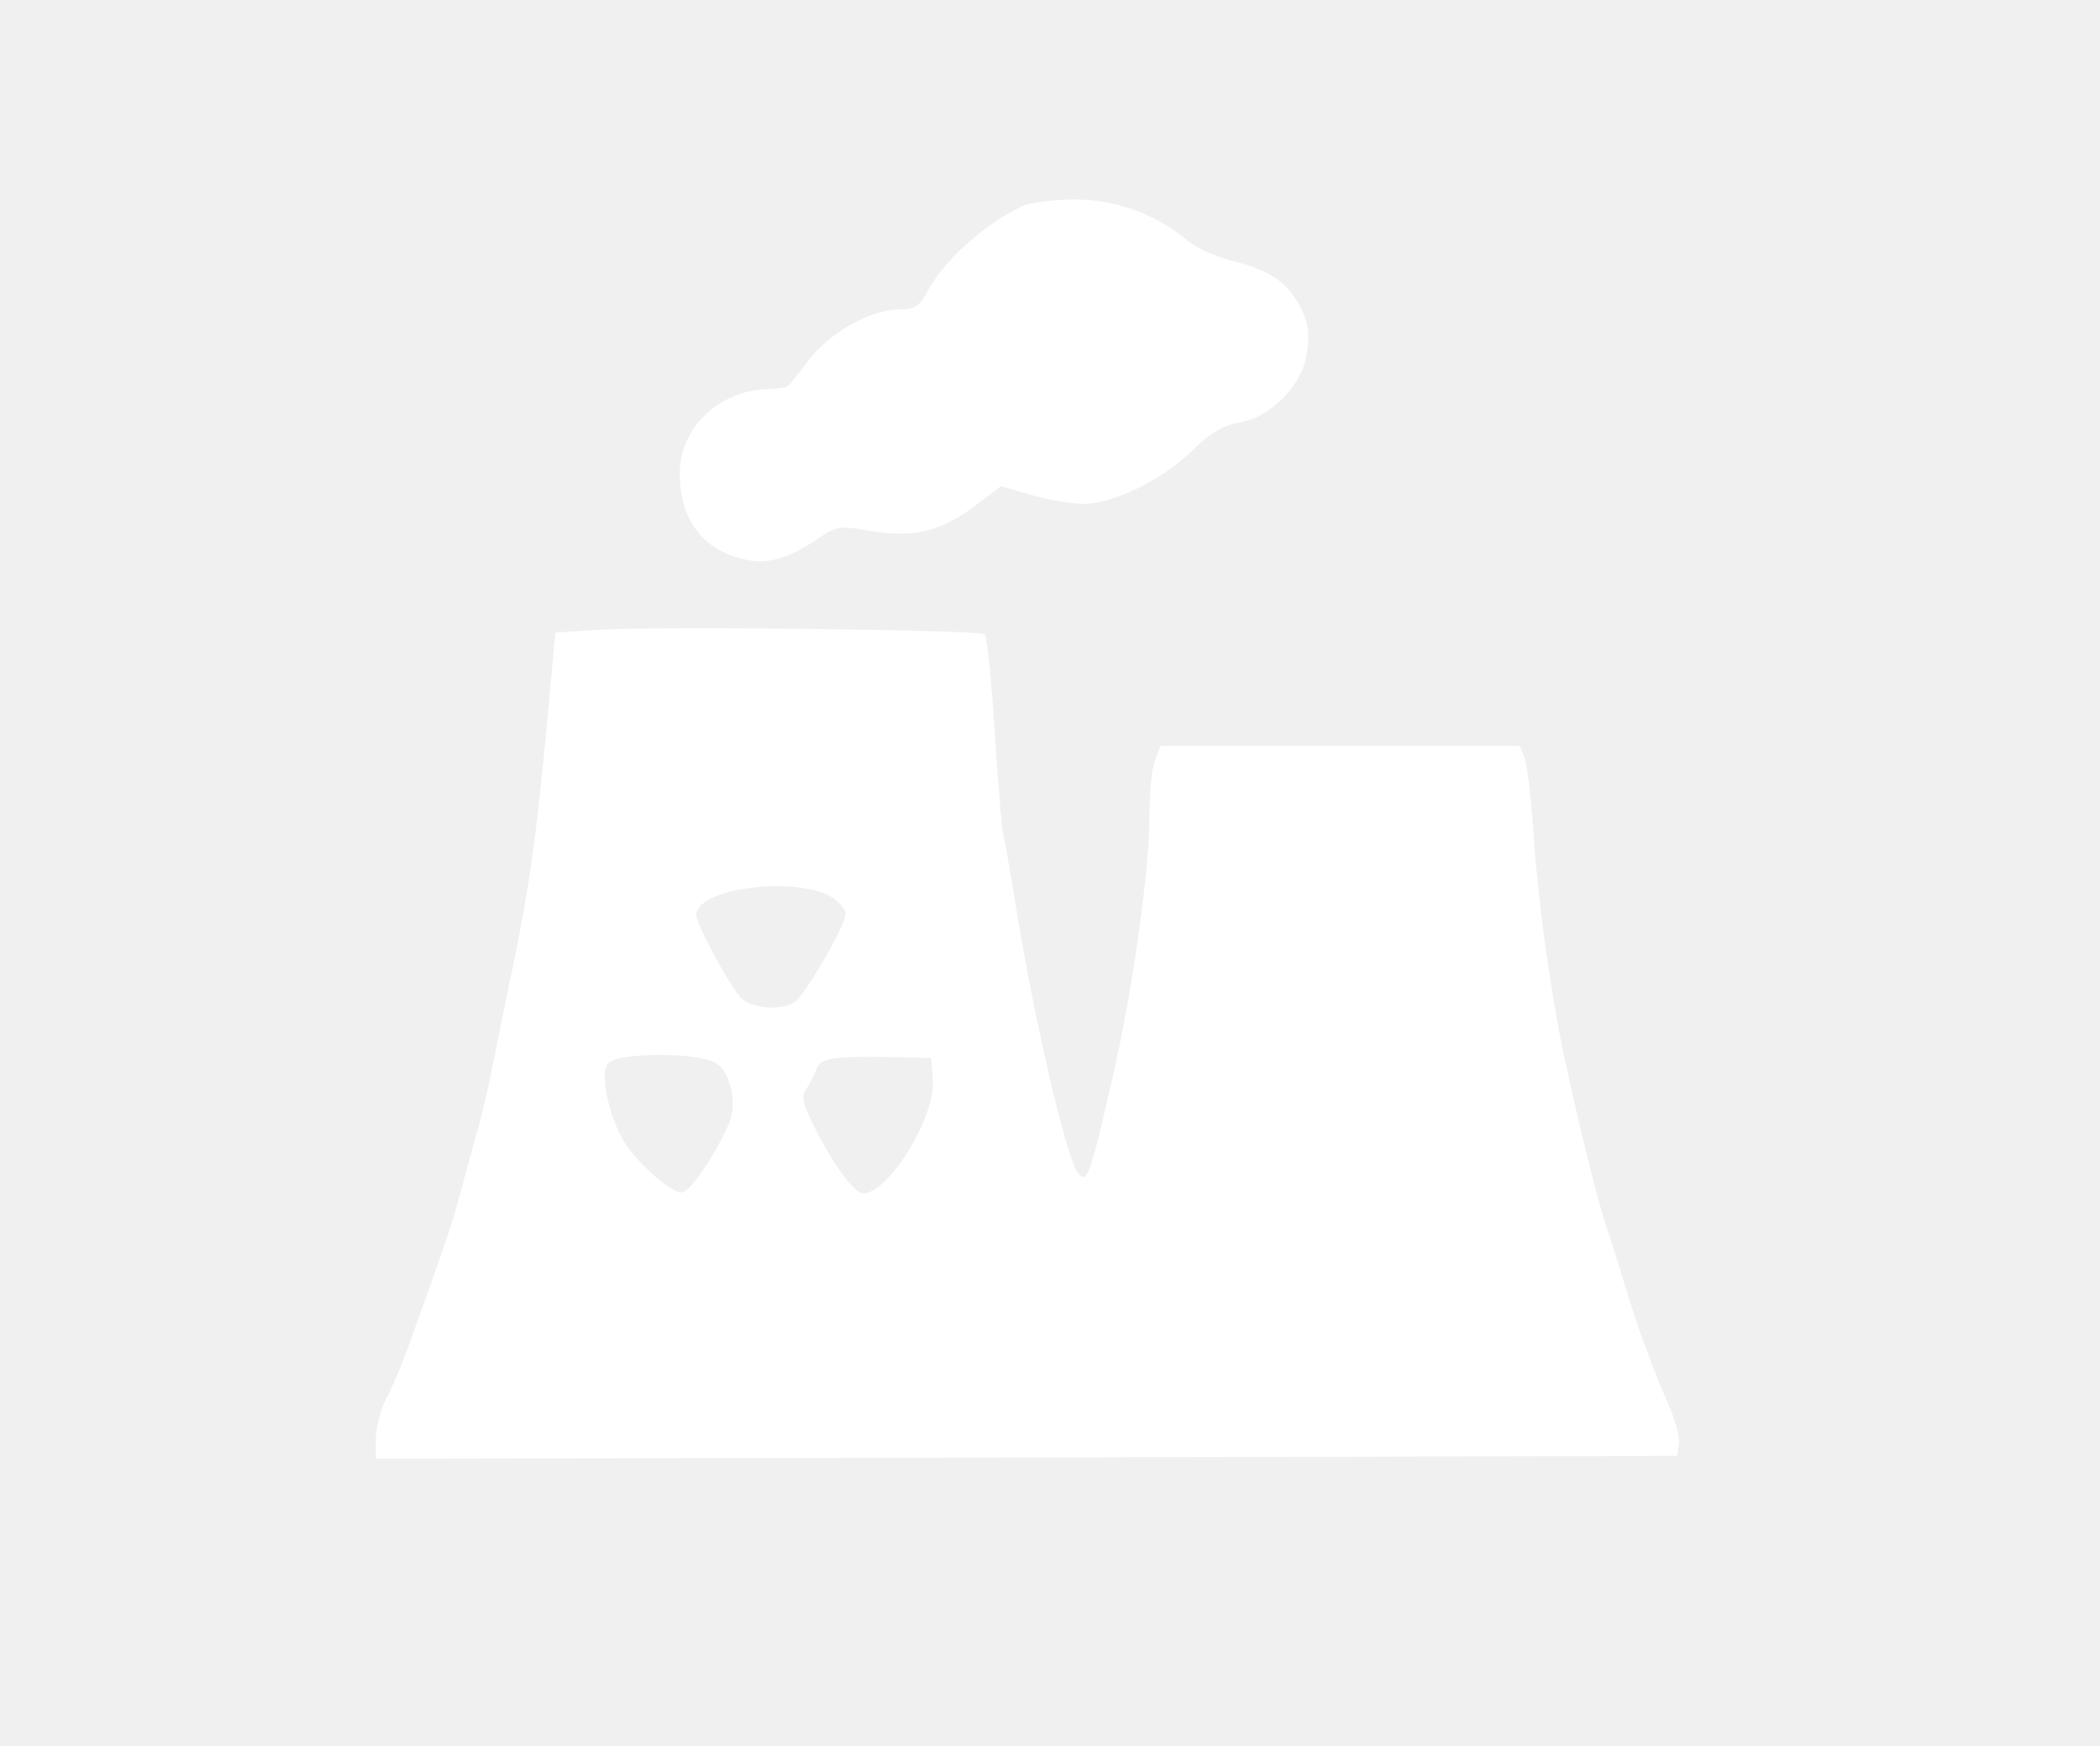
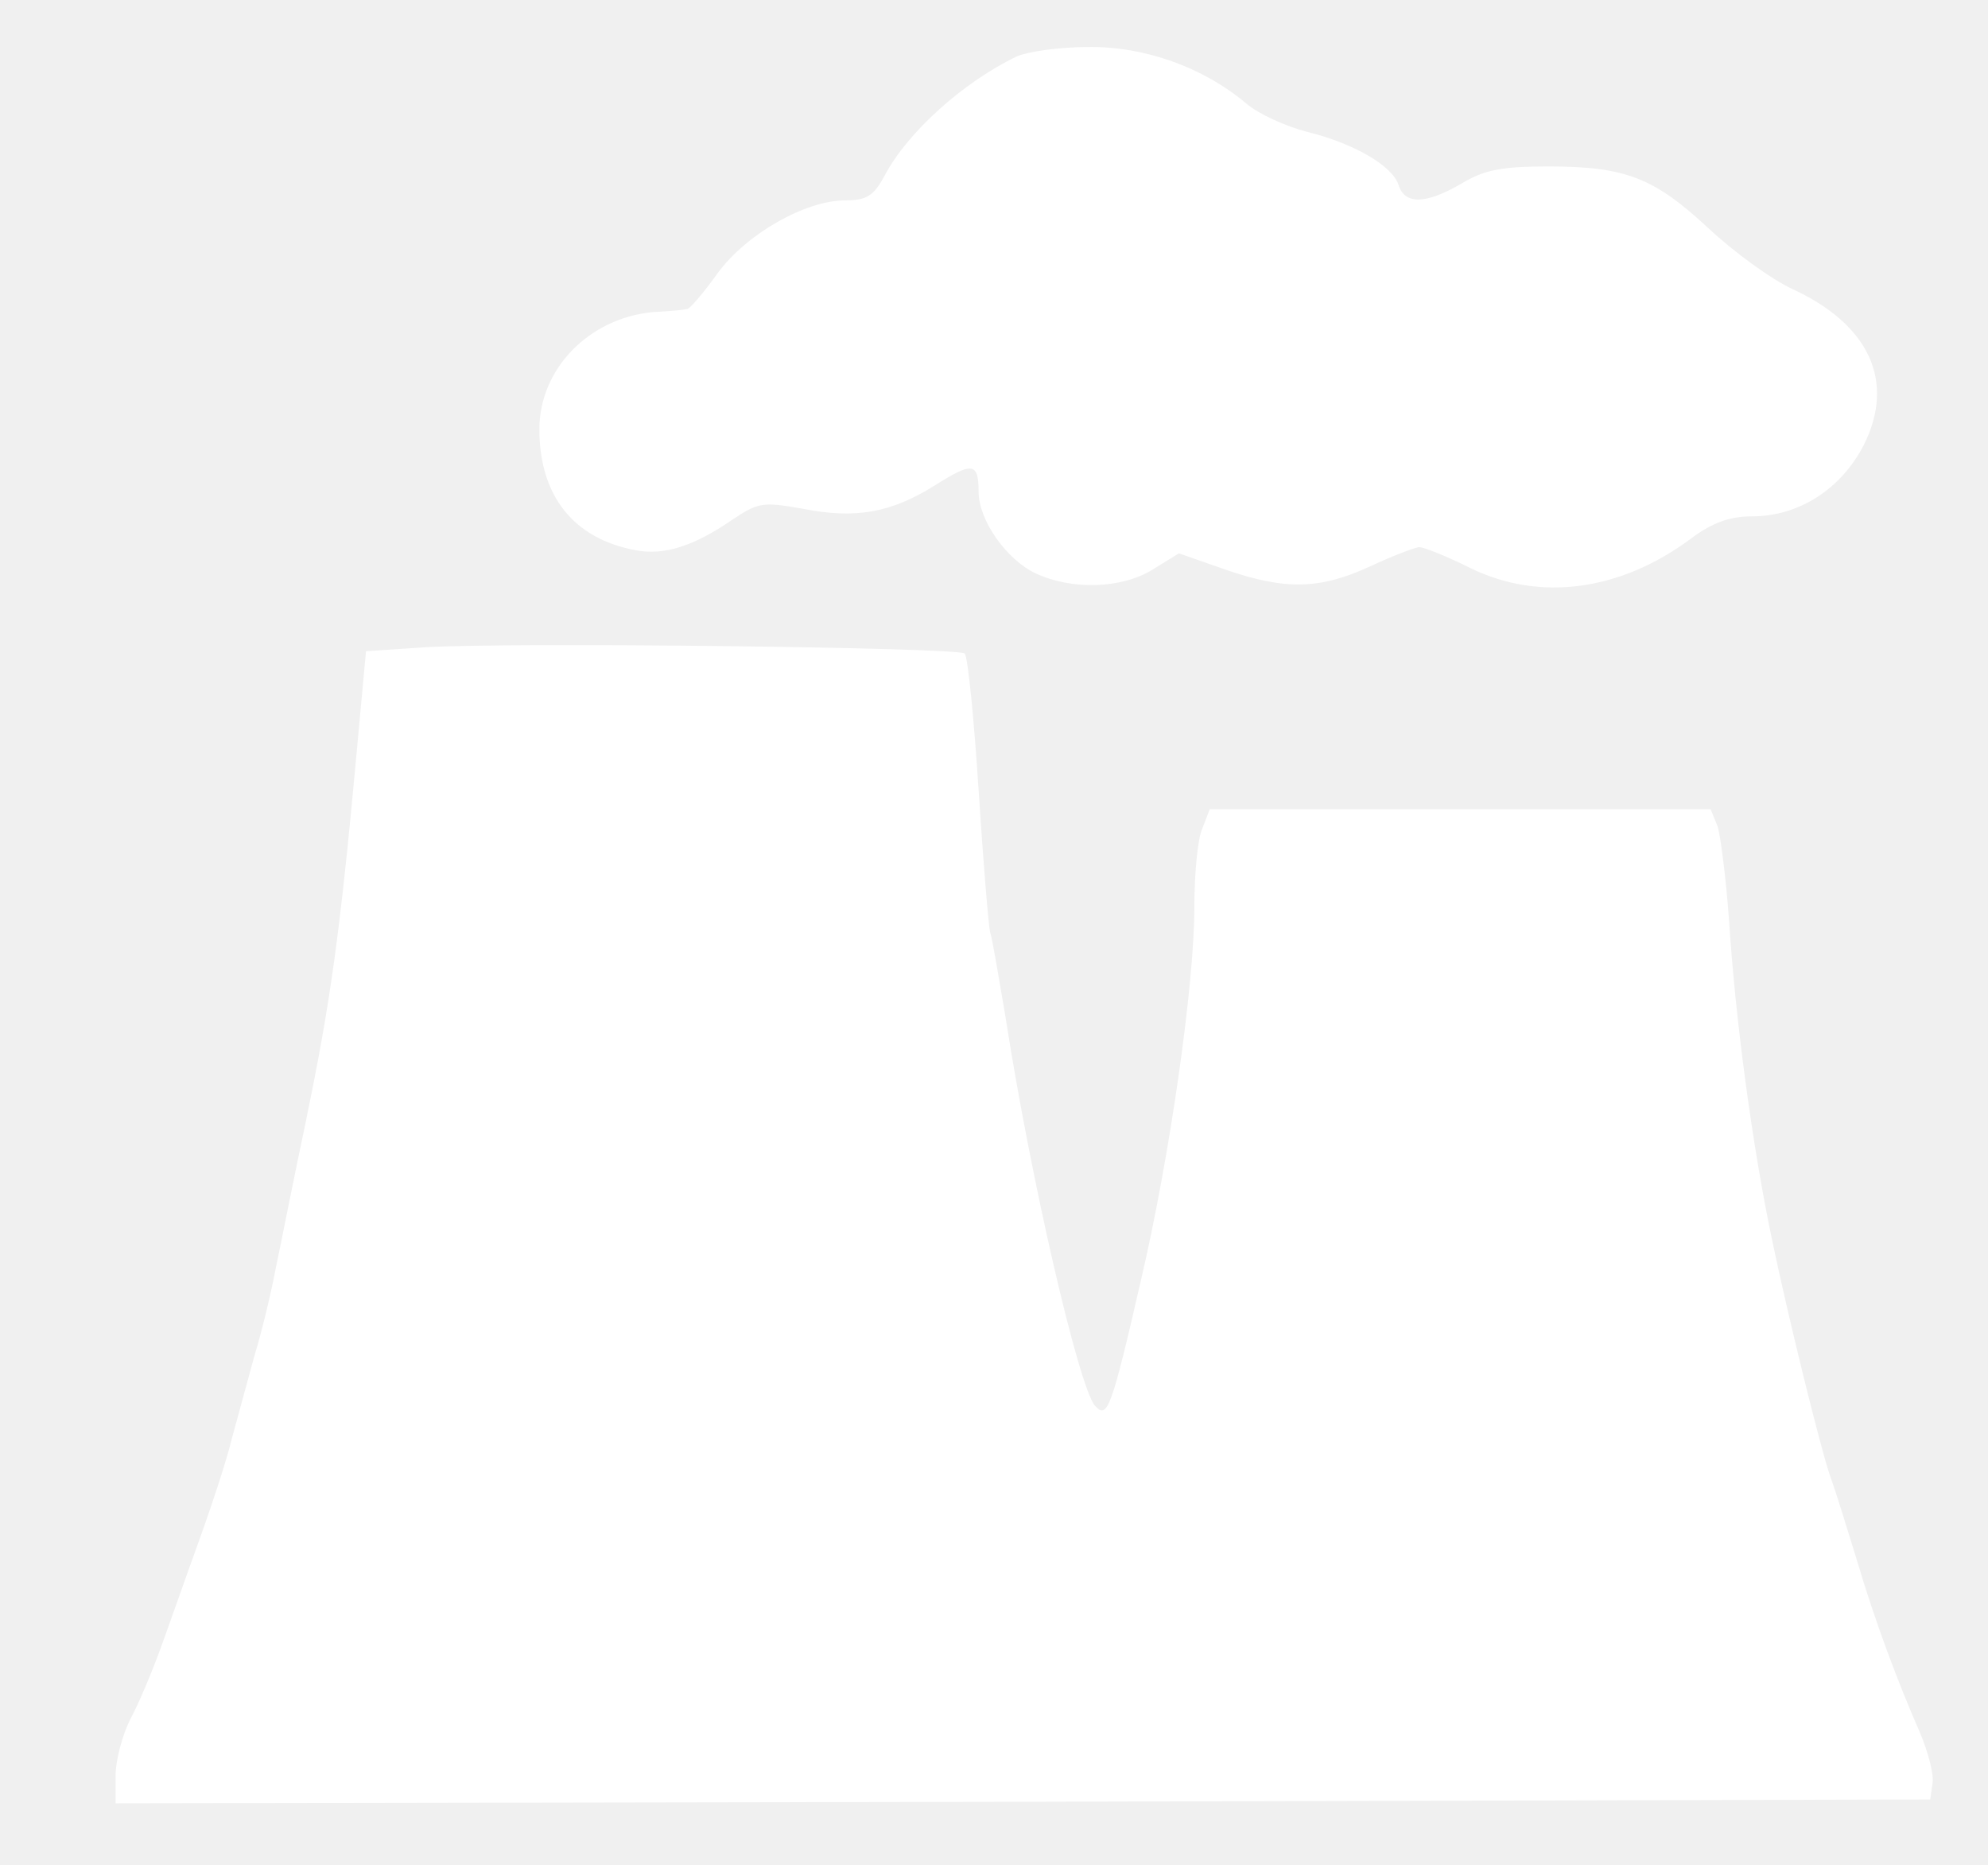
- <svg xmlns="http://www.w3.org/2000/svg" version="1.0" width="380pt" height="316pt" viewBox="0 0 380 316" preserveAspectRatio="xMidYMid meet">
-   <g transform="translate(0,316) scale(0.1,-0.1)" fill="#fff" stroke="none">
-     <path d="M1850 2787 c-69 -33 -142 -98 -172 -155 -14 -26 -23 -32 -51 -32 -52 0 -129 -44 -166 -95 -18 -25 -35 -45 -39 -46 -4 -1 -24 -3 -45 -4 -83 -8 -147 -74 -147 -152 0 -86 44 -142 125 -157 37 -7 75 5 125 39 34 23 39 24 96 14 77 -13 127 -1 189 46 l46 35 56 -16 c31 -9 73 -16 95 -16 54 1 140 43 195 96 32 32 57 47 85 51 58 10 114 67 123 126 5 36 3 55 -13 85 -23 44 -56 66 -126 83 -27 7 -63 23 -79 37 -56 47 -132 74 -205 73 -37 0 -78 -6 -92 -12z" />
-     <path d="M1080 2020 l-75 -5 -12 -130 c-22 -241 -35 -329 -65 -475 -17 -80 -34 -167 -40 -195 -5 -27 -17 -79 -28 -115 -10 -36 -23 -85 -30 -110 -6 -25 -25 -83 -42 -130 -17 -47 -39 -110 -50 -140 -11 -30 -28 -71 -39 -91 -10 -20 -19 -53 -19 -73 l0 -36 1178 2 1177 3 3 21 c2 12 -6 41 -16 65 -29 66 -59 146 -82 224 -12 39 -27 88 -35 110 -13 38 -55 209 -75 305 -26 123 -48 289 -56 415 -4 55 -11 110 -15 123 l-9 22 -325 0 -325 0 -10 -26 c-6 -14 -10 -60 -10 -102 0 -100 -32 -324 -69 -482 -39 -170 -44 -182 -60 -164 -21 24 -84 297 -116 504 -9 52 -17 102 -20 110 -2 8 -9 91 -15 185 -6 93 -14 173 -18 177 -8 8 -593 15 -702 8z m427 -485 c13 -9 23 -22 23 -29 0 -21 -68 -138 -90 -158 -21 -17 -74 -15 -97 4 -18 15 -83 134 -83 152 0 49 184 72 247 31z m-210 -300 c25 -17 37 -73 23 -106 -23 -55 -69 -124 -85 -127 -19 -4 -89 59 -110 99 -26 49 -39 117 -25 134 17 21 167 21 197 0z m391 -29 c6 -66 -80 -206 -126 -206 -17 0 -60 60 -95 134 -15 31 -17 43 -8 55 6 9 14 24 17 33 8 23 25 26 124 25 l85 -2 3 -39z" />
+ <svg xmlns="http://www.w3.org/2000/svg" version="1.0" width="258pt" height="242pt" viewBox="0 0 258 242" preserveAspectRatio="xMidYMid meet">
+   <g transform="translate(0,242) scale(0.1,-0.1)" fill="#fff" stroke="none">
+     <path d="M1320 2347 c-69 -33 -142 -98 -172 -155 -14 -26 -23 -32 -51 -32 -52 0 -129 -44 -166 -95 -18 -25 -35 -45 -39 -46 -4 -1 -24 -3 -45 -4 -83 -8 -147 -74 -147 -152 0 -86 44 -142 125 -157 37 -7 75 5 126 40 33 22 39 23 90 14 70 -14 116 -5 172 30 49 31 57 30 57 -8 0 -37 36 -88 74 -106 47 -22 112 -20 152 5 l34 21 60 -21 c78 -27 123 -26 188 4 30 14 59 25 64 25 6 0 36 -12 66 -27 90 -44 194 -30 285 37 29 22 52 30 81 30 61 0 116 36 145 93 41 82 7 156 -93 202 -28 13 -77 49 -109 79 -70 65 -107 80 -207 80 -60 0 -83 -4 -113 -22 -46 -27 -74 -28 -82 -2 -8 25 -58 54 -119 69 -27 7 -63 23 -79 37 -56 47 -132 74 -205 73 -37 0 -78 -6 -92 -12z" />
+     <path d="M550 1580 l-75 -5 -12 -130 c-22 -241 -35 -329 -65 -475 -17 -80 -34 -167 -40 -195 -5 -27 -17 -79 -28 -115 -10 -36 -23 -85 -30 -110 -6 -25 -25 -83 -42 -130 -17 -47 -39 -110 -50 -140 -11 -30 -28 -71 -39 -91 -10 -20 -19 -53 -19 -73 l0 -36 1178 2 1177 3 3 21 c2 12 -6 41 -16 65 -29 66 -59 146 -82 224 -12 39 -27 88 -35 110 -13 38 -55 209 -75 305 -26 123 -48 289 -56 415 -4 55 -11 110 -15 123 l-9 22 -325 0 -325 0 -10 -26 c-6 -14 -10 -60 -10 -102 0 -100 -32 -324 -69 -482 -39 -170 -44 -182 -60 -164 -21 24 -84 297 -116 504 -9 52 -17 102 -20 110 -2 8 -9 91 -15 185 -6 93 -14 173 -18 177 -8 8 -593 15 -702 8z" />
  </g>
</svg>
